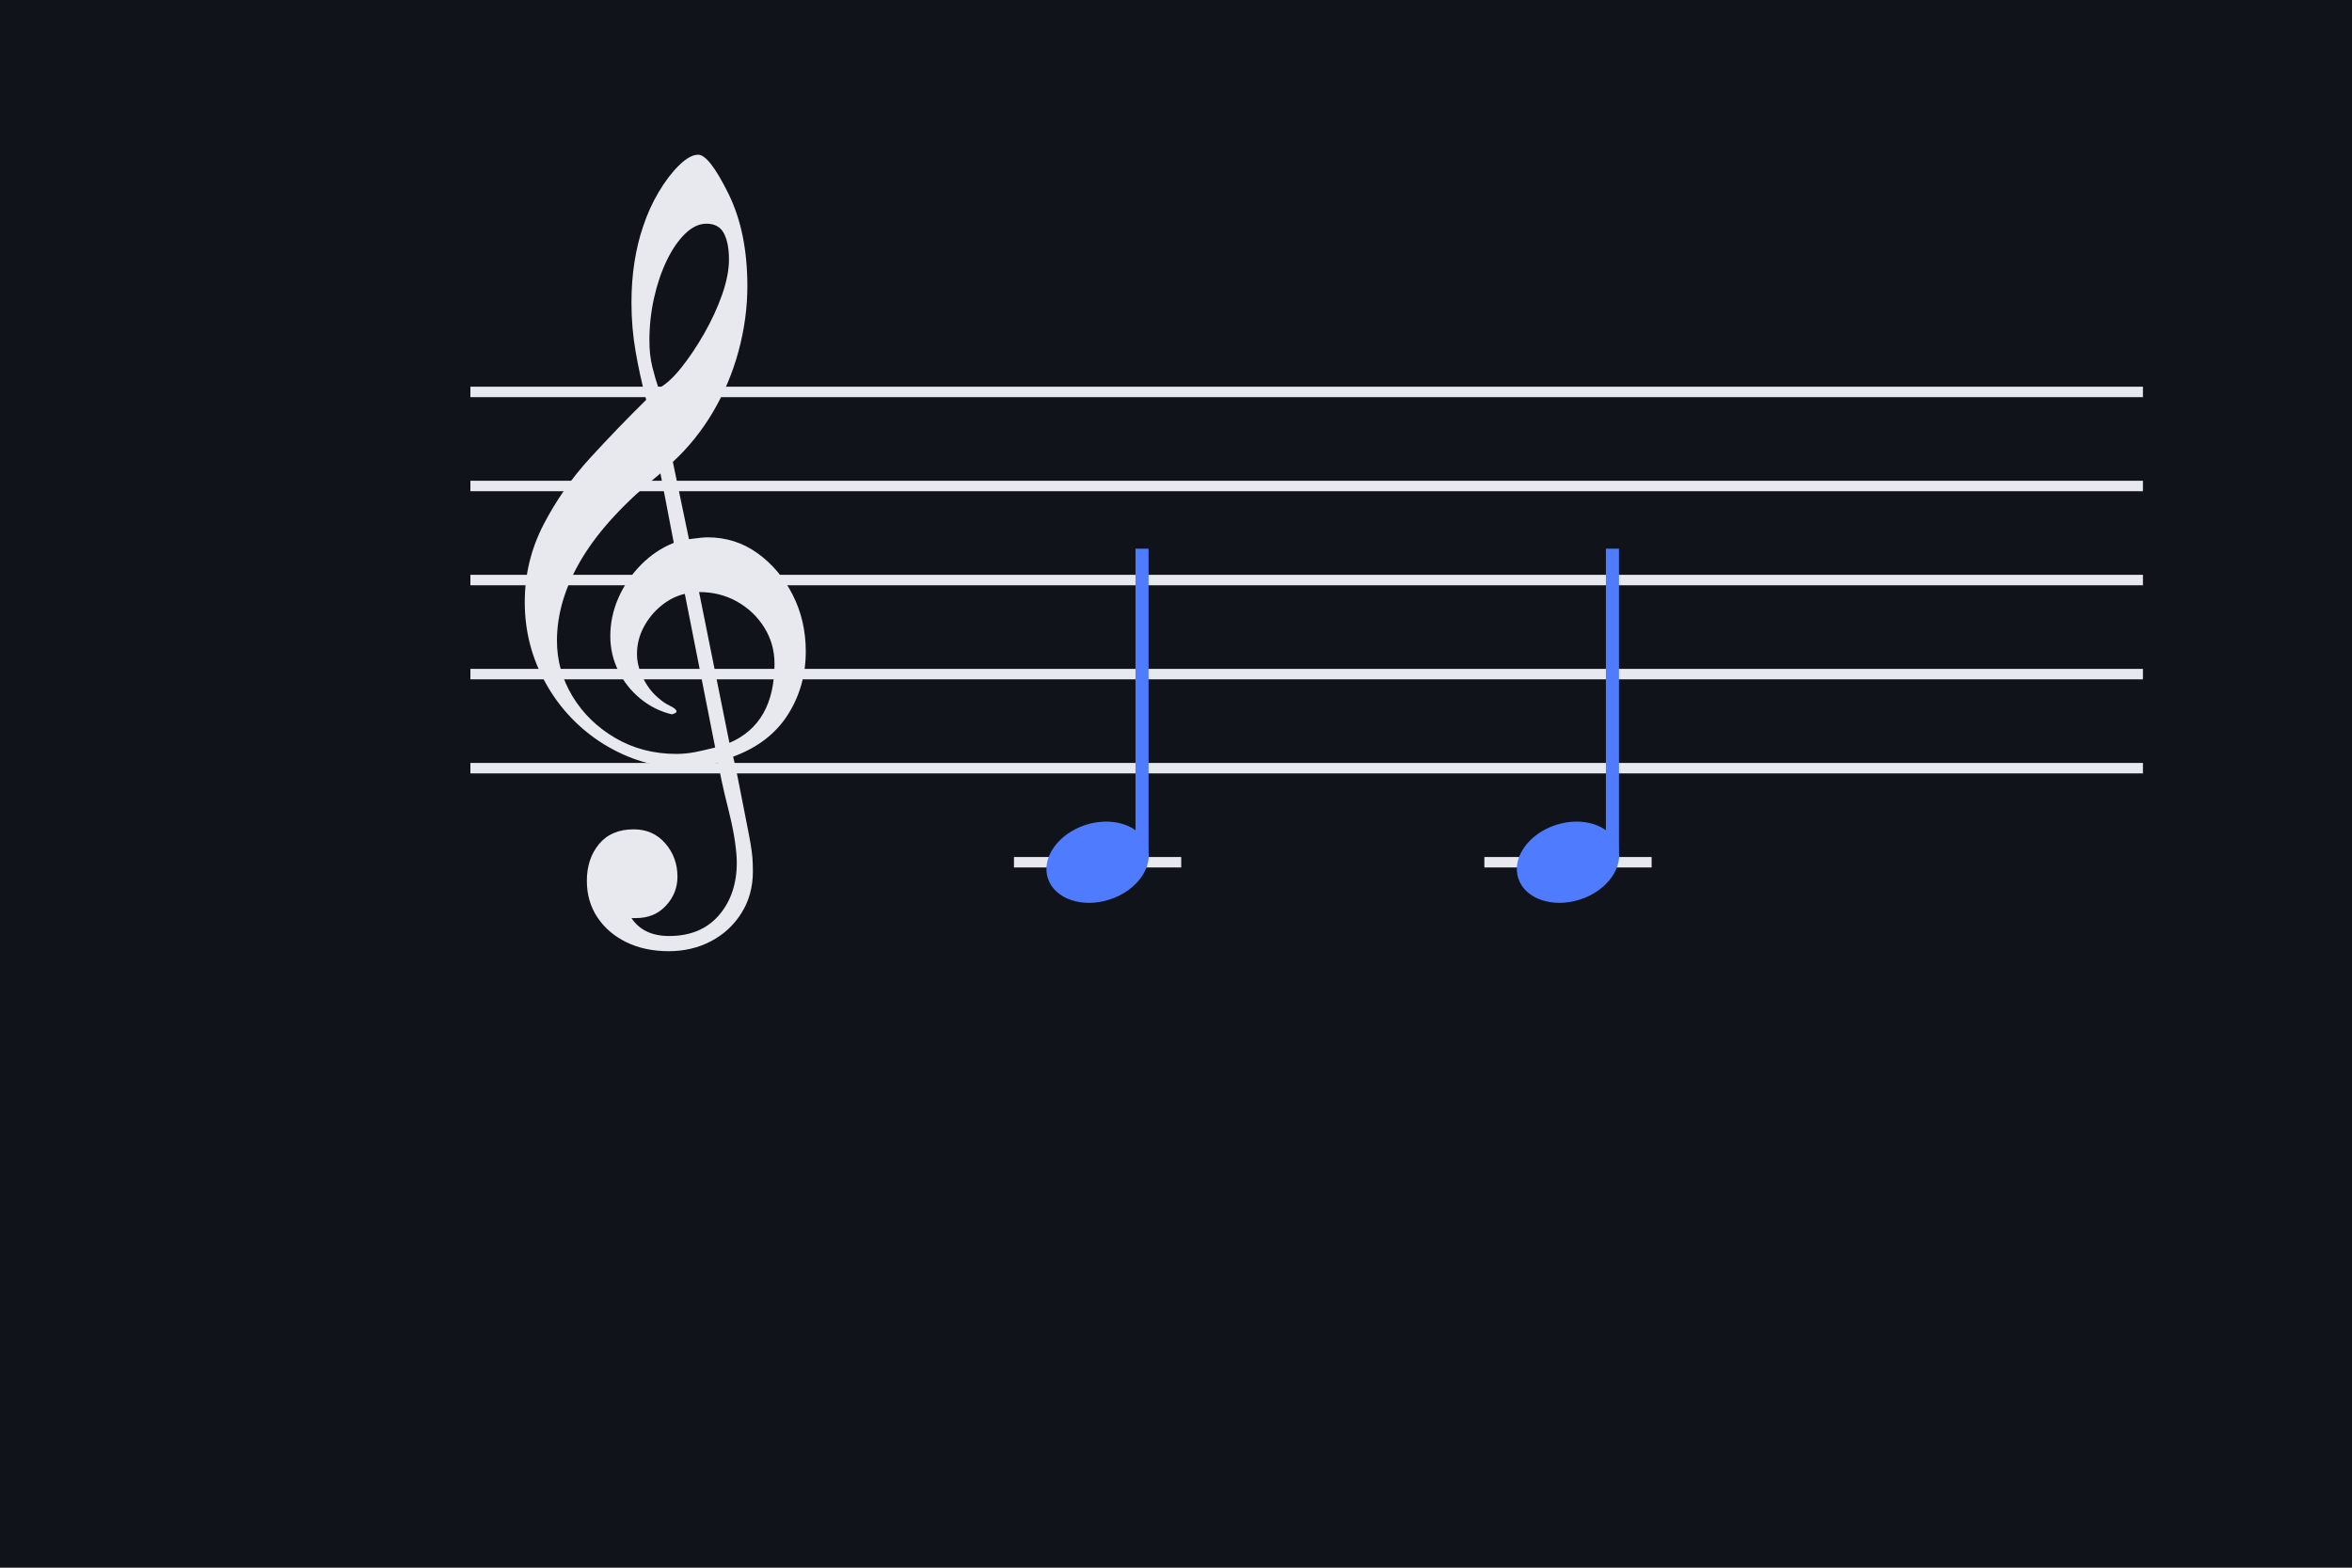
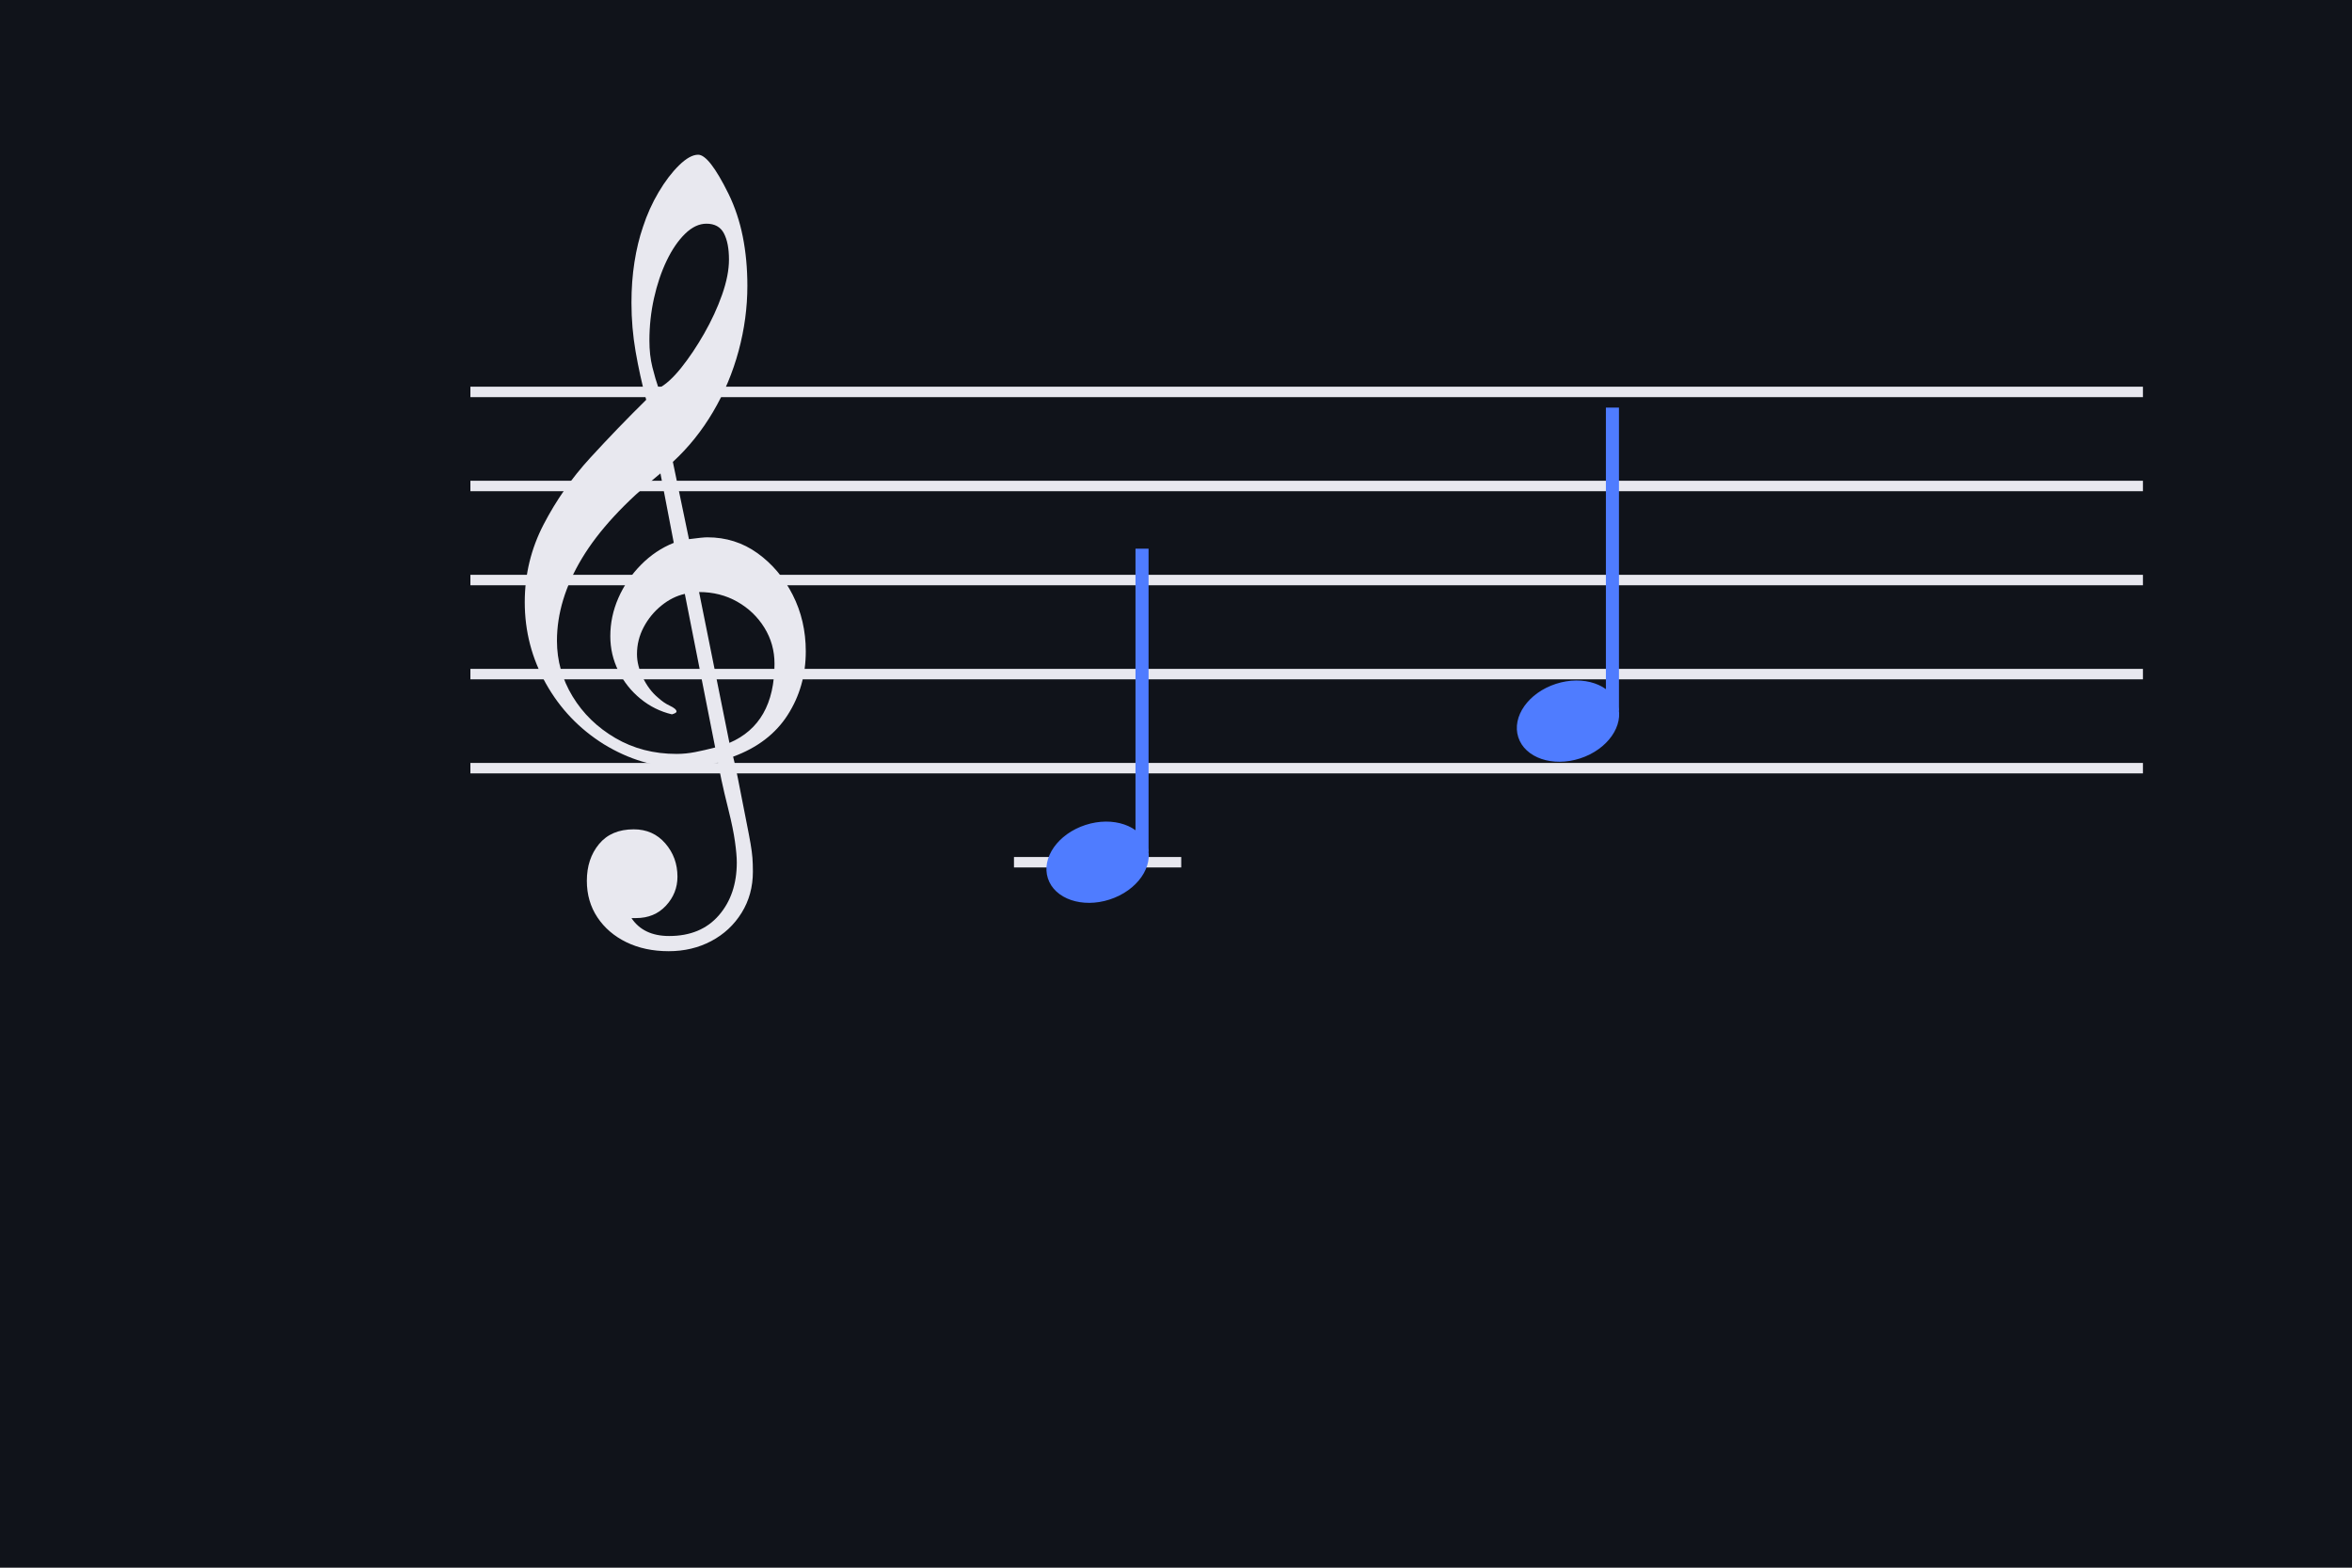
<svg xmlns="http://www.w3.org/2000/svg" viewBox="0 -25 450 300">
  <rect x="0" y="-25" width="450" height="300" fill="#10131a" />
  <line x1="90" y1="50" x2="410" y2="50" stroke="#e8e8ef" stroke-width="2" />
  <line x1="90" y1="68" x2="410" y2="68" stroke="#e8e8ef" stroke-width="2" />
  <line x1="90" y1="86" x2="410" y2="86" stroke="#e8e8ef" stroke-width="2" />
  <line x1="90" y1="104" x2="410" y2="104" stroke="#e8e8ef" stroke-width="2" />
  <line x1="90" y1="122" x2="410" y2="122" stroke="#e8e8ef" stroke-width="2" />
  <path d="M314 801Q300 854 291.0 906.0Q282 958 282 1012Q282 1059 288.5 1100.5Q295 1142 307 1177Q320 1217 341.0 1252.5Q362 1288 385.5 1311.0Q409 1334 427 1334Q451 1334 493 1249Q514 1206 524.0 1156.0Q534 1106 534 1049Q534 978 515.0 907.5Q496 837 459.5 775.0Q423 713 372 666L407 498Q422 500 432.0 501.0Q442 502 447 502Q508 502 556.0 467.5Q604 433 632.5 377.0Q661 321 661 254Q661 177 621.5 115.5Q582 54 503 25Q508 8 532 -117Q538 -147 541.0 -164.5Q544 -182 545.0 -195.0Q546 -208 546 -225Q546 -275 521.5 -314.5Q497 -354 455.5 -376.0Q414 -398 363 -398Q311 -398 271.0 -378.5Q231 -359 208.0 -324.5Q185 -290 185 -245Q185 -197 211.5 -165.0Q238 -133 287 -133Q329 -133 355.5 -163.5Q382 -194 382 -236Q382 -272 357.0 -299.0Q332 -326 292 -326H282Q308 -365 364 -365Q433 -365 472.0 -320.0Q511 -275 511 -205Q511 -188 507.0 -159.5Q503 -131 493 -91Q483 -51 477.5 -25.0Q472 1 470 12Q436 2 390 2Q304 2 222 52Q142 102 96.0 184.0Q50 266 50 361Q50 451 91 530Q132 609 192.5 675.0Q253 741 314 801ZM341 826Q364 838 390.0 870.5Q416 903 440.0 945.0Q464 987 479.0 1029.5Q494 1072 494 1106Q494 1142 483.0 1163.0Q472 1184 445 1184Q421 1184 398.5 1162.0Q376 1140 358.5 1103.5Q341 1067 331.0 1022.0Q321 977 321 930Q321 898 327.5 872.0Q334 846 341 826ZM398 379Q371 373 347.0 353.5Q323 334 308.5 306.5Q294 279 294 248Q294 223 307.0 196.5Q320 170 339 154Q352 142 365 136Q380 129 380 123Q380 120 370 117Q332 126 301.5 151.0Q271 176 253.5 211.5Q236 247 236 287Q236 330 253.5 370.0Q271 410 302.5 442.0Q334 474 374 490L345 641Q229 547 174.5 456.5Q120 366 120 277Q120 212 154.0 156.0Q188 100 247.0 65.5Q306 31 380 31Q400 31 420.5 35.0Q441 39 464 45ZM495 55Q593 97 593 227Q593 270 571.0 305.5Q549 341 512.0 362.0Q475 383 429 383Z" fill="#e8e8ef" transform="translate(96,122) scale(0.088,-0.088)" />
  <line x1="194" y1="140.0" x2="226" y2="140.0" stroke="#e8e8ef" stroke-width="2" />
  <line x1="218.5" y1="138.0" x2="218.5" y2="80.0" stroke="#4f7cff" stroke-width="2.5" />
  <ellipse cx="210" cy="140.0" rx="10" ry="7.5" fill="#4f7cff" transform="rotate(-18 210 140.0)" />
-   <line x1="284" y1="140.0" x2="316" y2="140.0" stroke="#e8e8ef" stroke-width="2" />
-   <line x1="308.5" y1="138.0" x2="308.5" y2="80.0" stroke="#4f7cff" stroke-width="2.5" />
-   <ellipse cx="300" cy="140.0" rx="10" ry="7.5" fill="#4f7cff" transform="rotate(-18 300 140.0)" />
+   <line x1="308.5" y1="111.0" x2="308.5" y2="53.0" stroke="#4f7cff" stroke-width="2.5" />
+   <ellipse cx="300" cy="113.0" rx="10" ry="7.5" fill="#4f7cff" transform="rotate(-18 300 113.0)" />
</svg>
